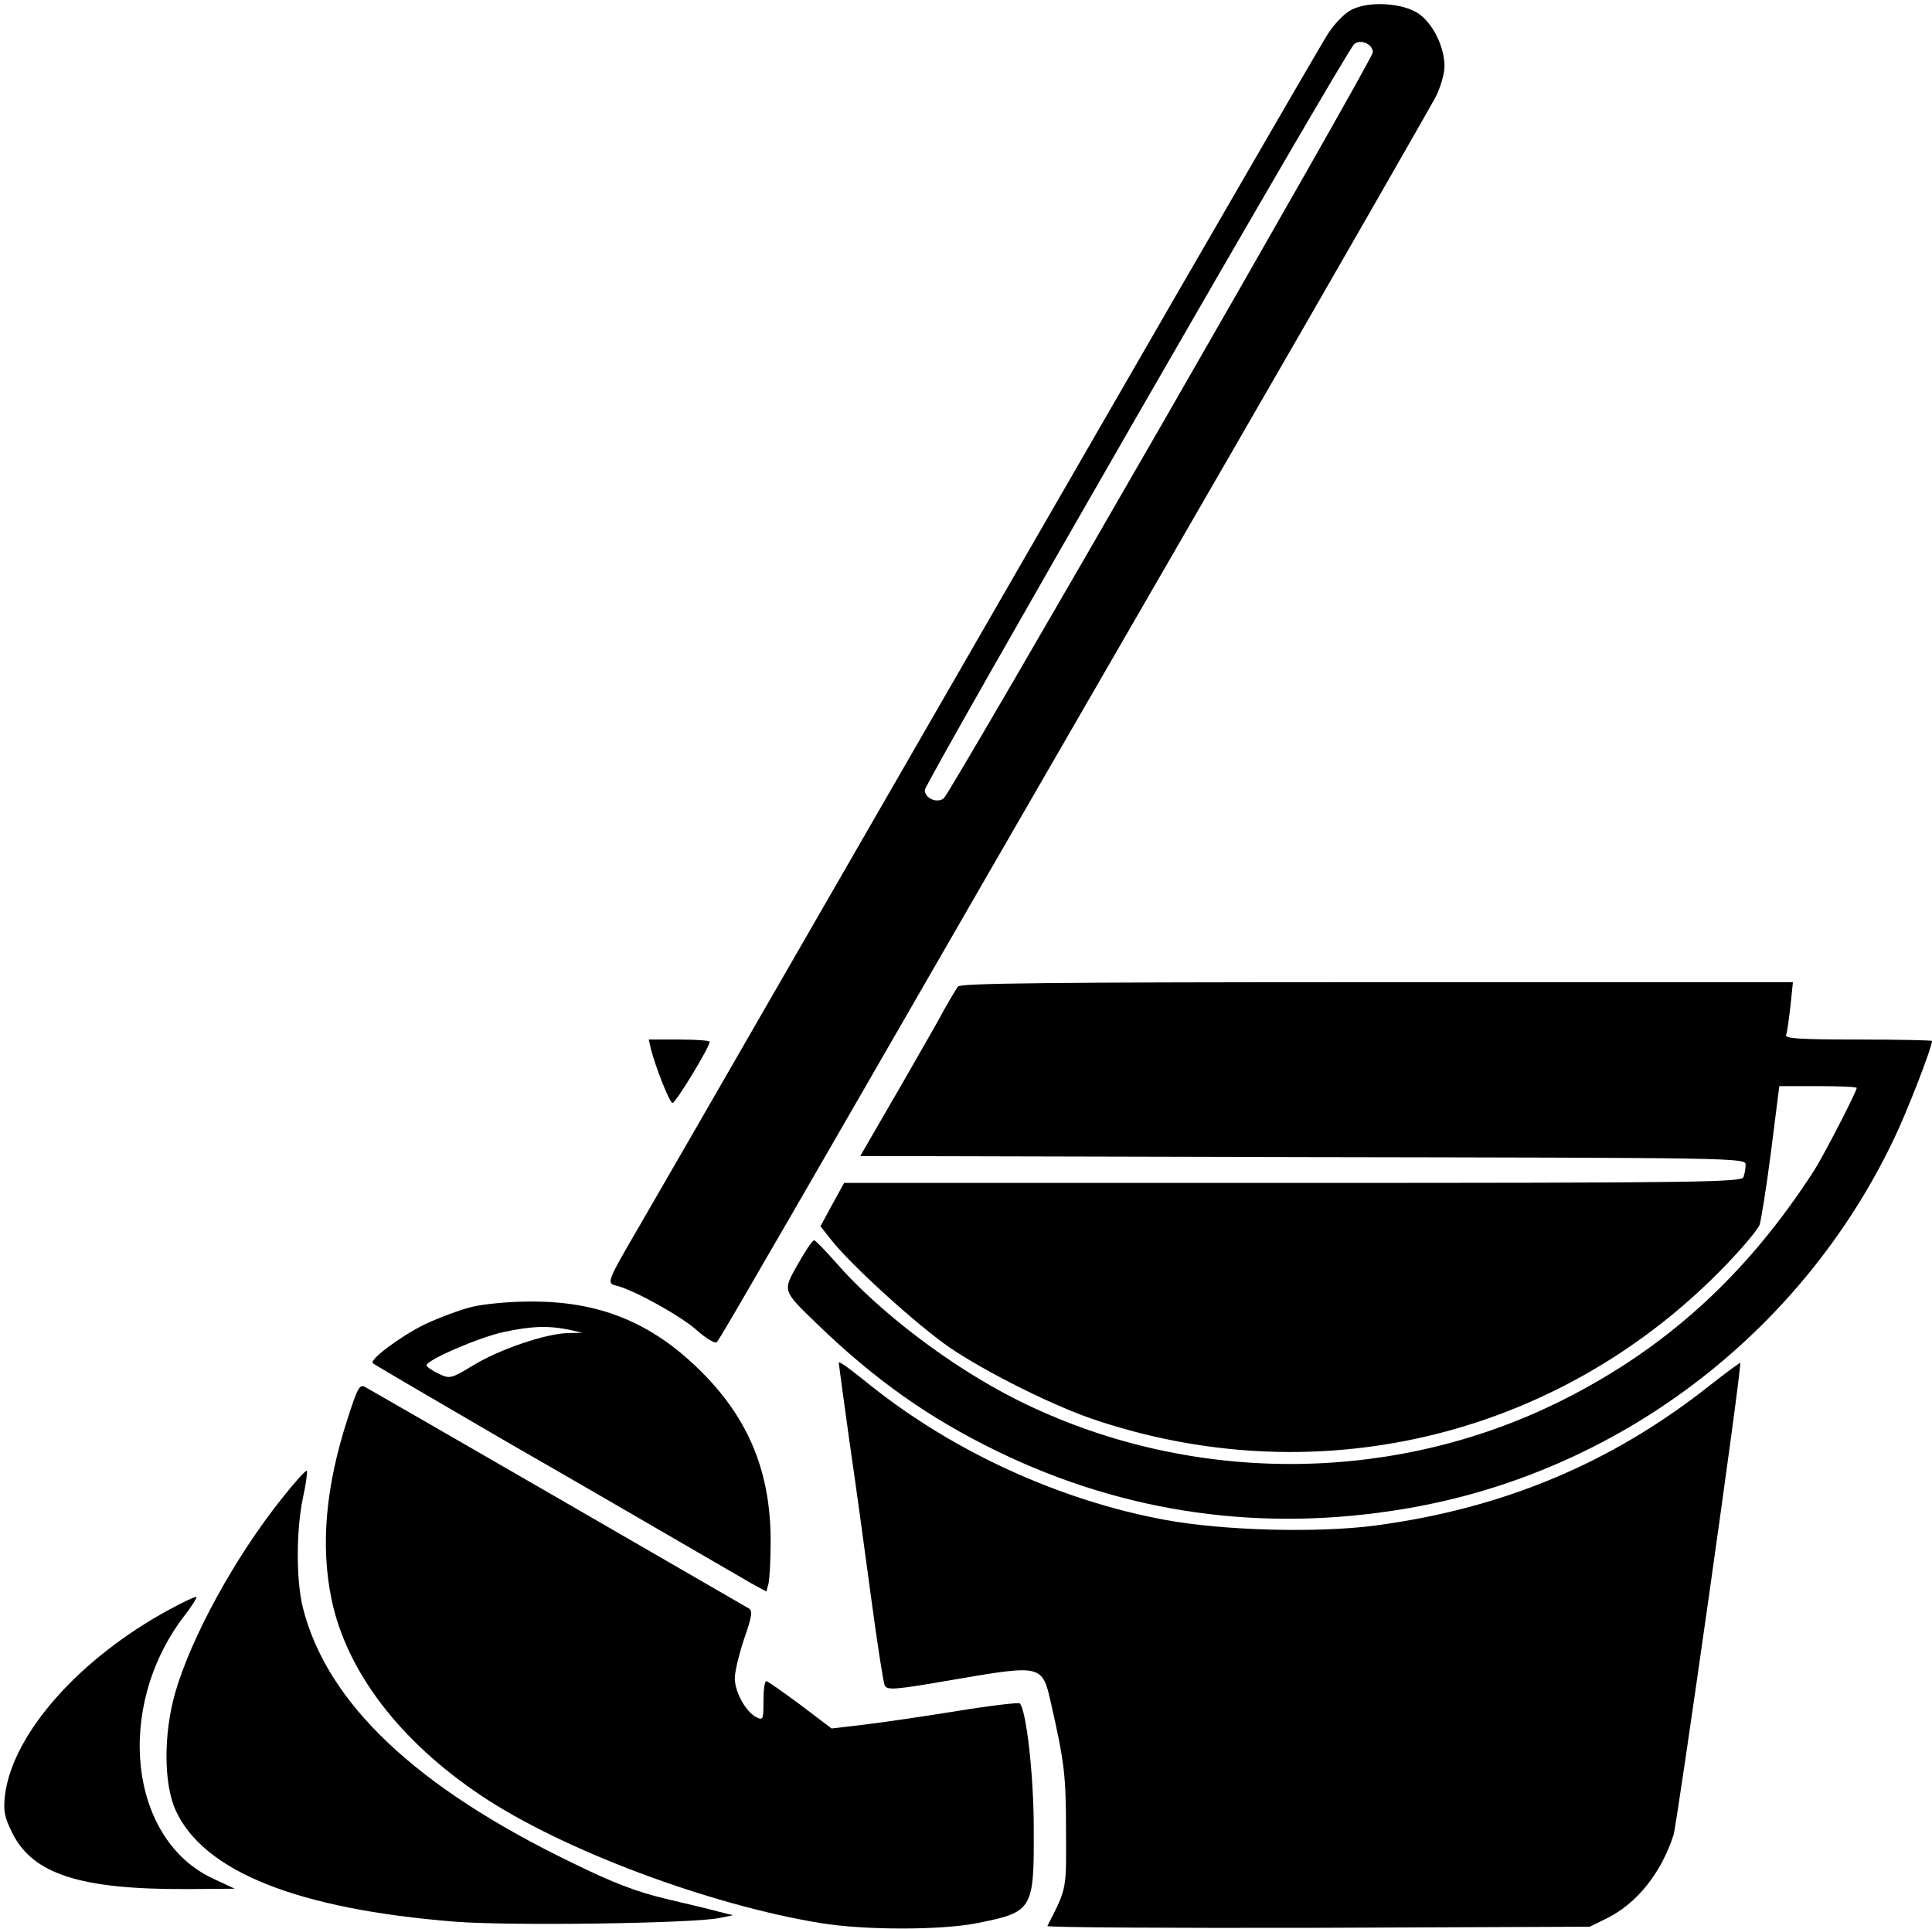
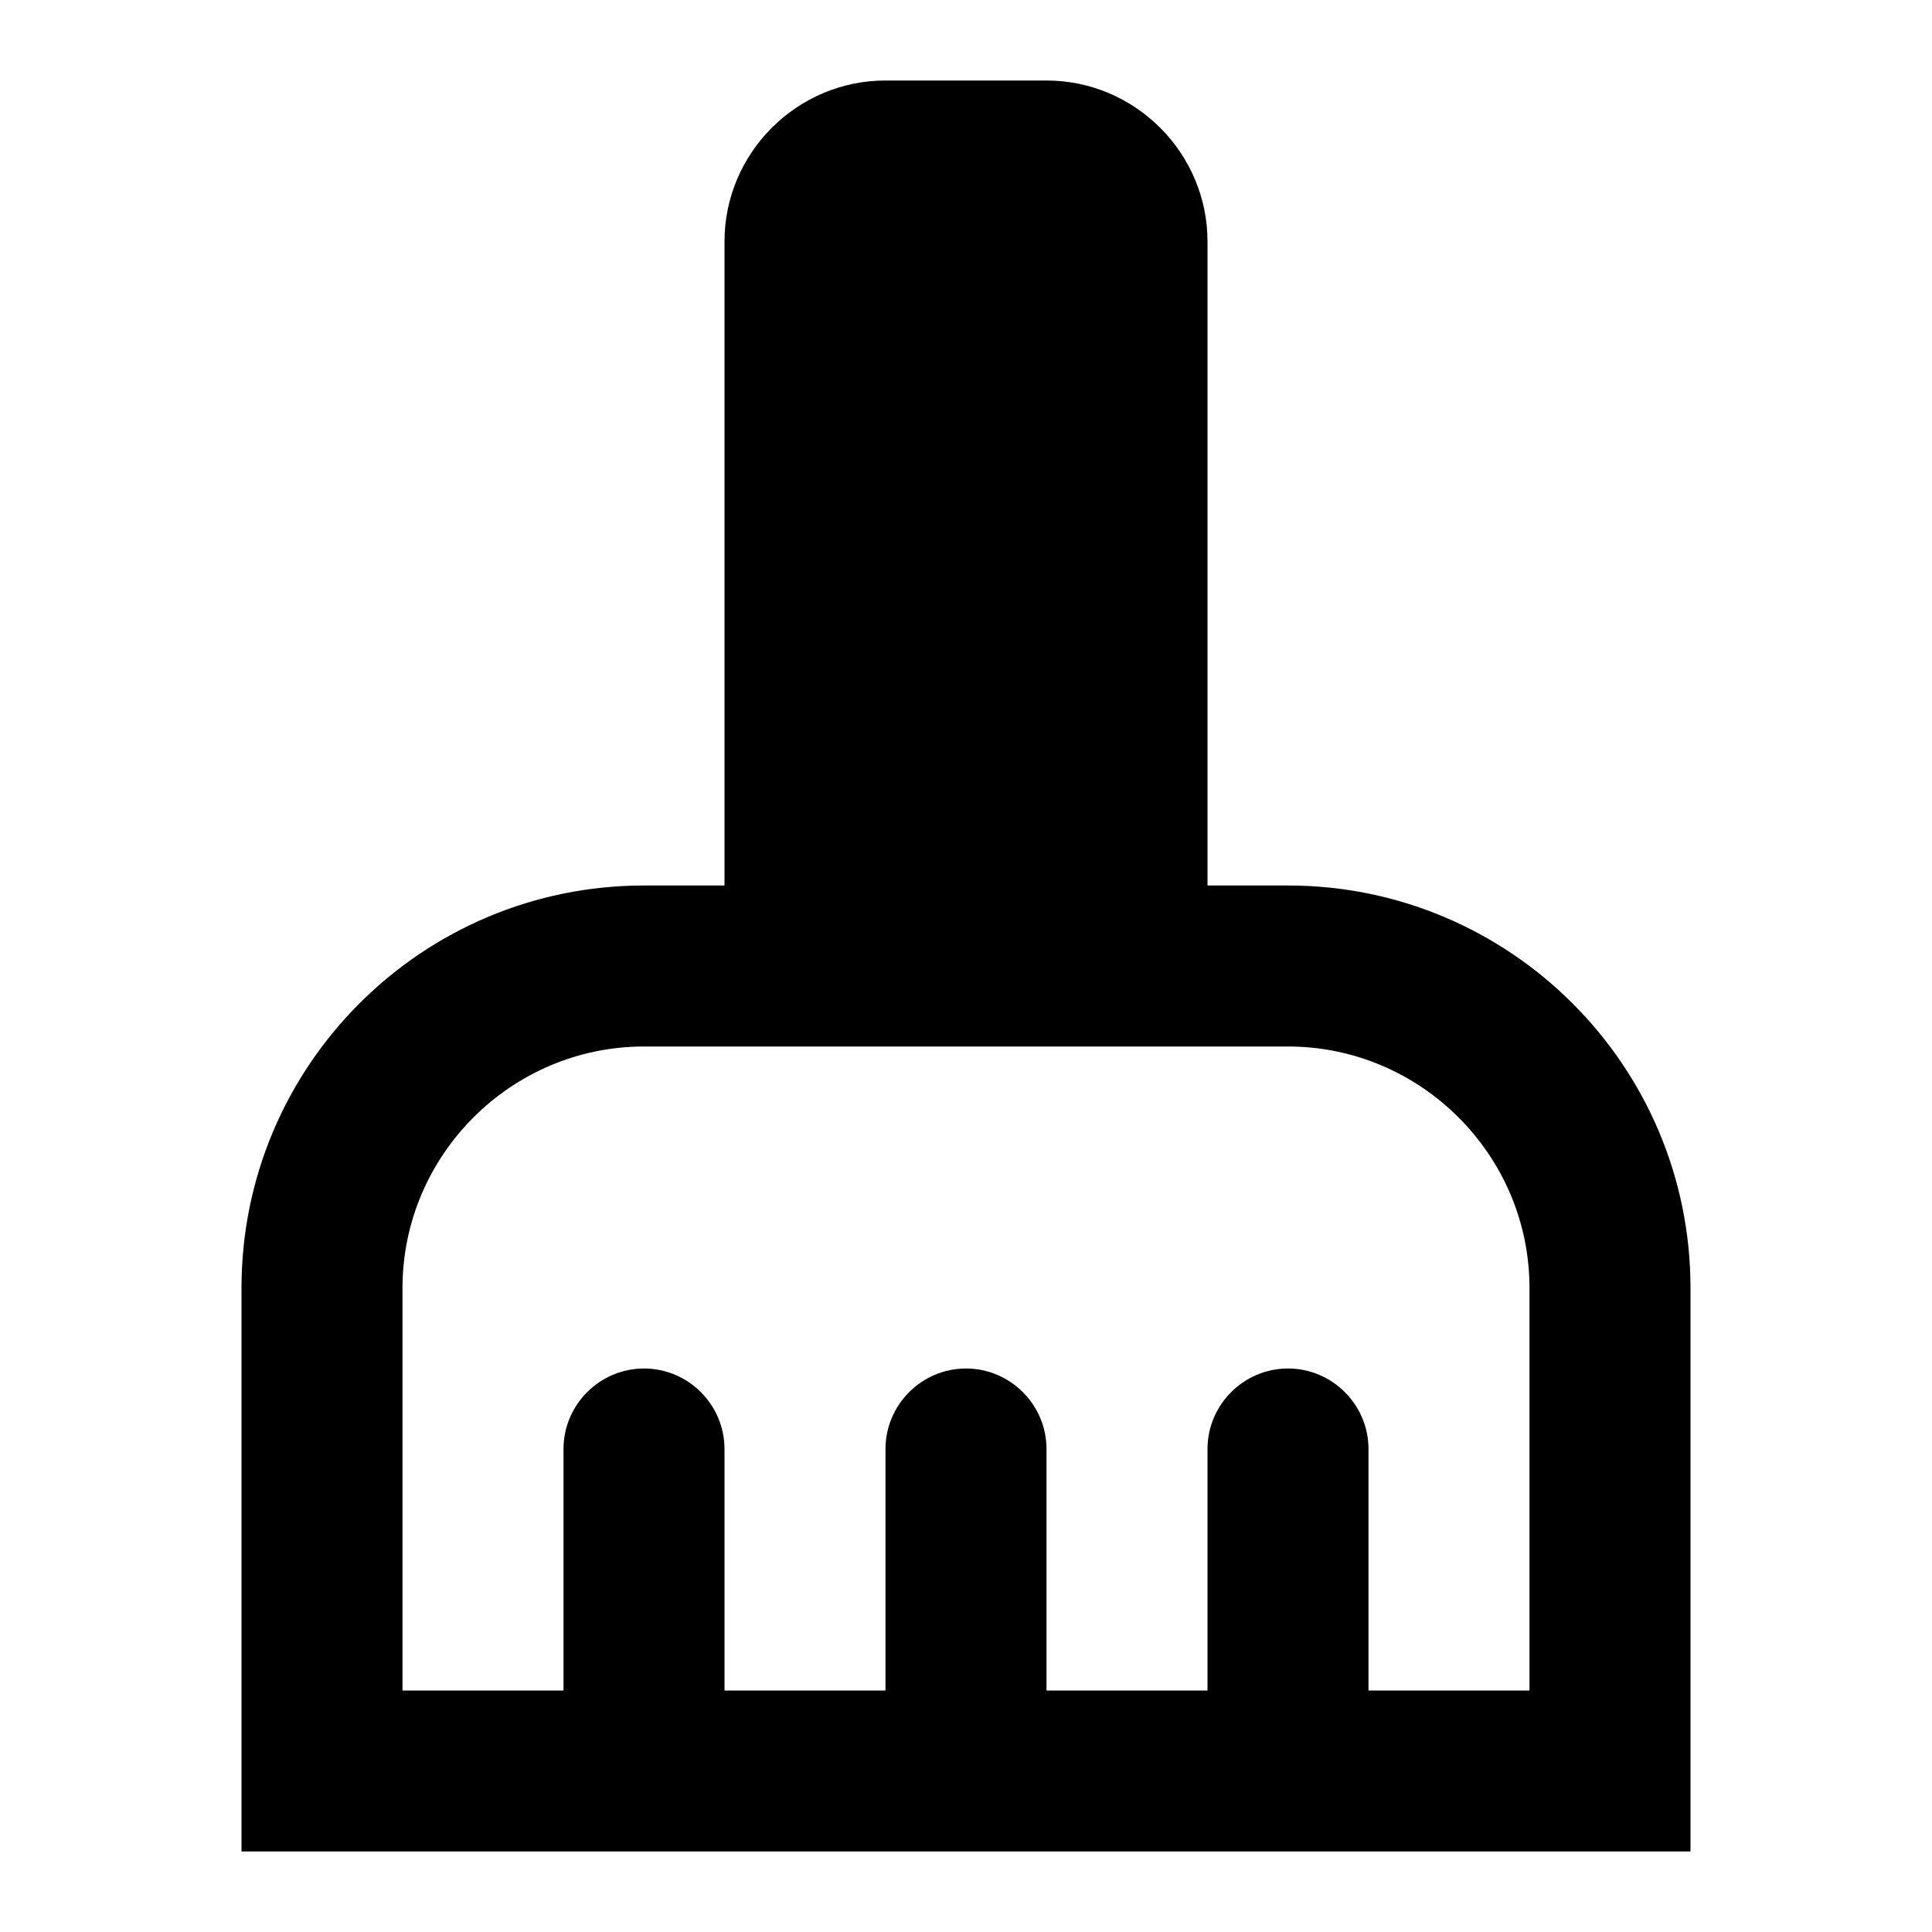
- <svg xmlns="http://www.w3.org/2000/svg" version="1.0" width="539pt" height="538pt" viewBox="0 0 539 538" preserveAspectRatio="xMidYMid meet">
-   <g transform="translate(0,538) scale(0.1,-0.1)" fill="#000000" stroke="none">
-     <path d="M3771 5353 c-19 -9 -48 -39 -66 -67 -29 -45 -542 -933 -1523 -2636 -179 -311 -358 -621 -398 -690 -92 -158 -93 -160 -63 -167 50 -13 178 -84 223 -124 27 -24 51 -38 56 -33 5 5 64 106 132 224 69 118 244 422 390 675 146 253 291 505 323 560 32 55 301 521 598 1035 297 514 550 956 563 981 13 26 24 64 24 85 -1 54 -31 116 -71 145 -44 31 -139 37 -188 12z m59 -119 c0 -20 -1177 -2065 -1197 -2081 -19 -15 -53 0 -53 23 0 19 1177 2065 1198 2081 18 15 52 0 52 -23z" />
-     <path d="M2673 2628 c-6 -7 -33 -53 -60 -103 -28 -49 -87 -153 -132 -230 l-81 -140 1235 -3 c1209 -2 1235 -2 1235 -21 0 -11 -3 -26 -6 -35 -6 -14 -126 -16 -1258 -16 l-1251 0 -33 -60 -33 -61 30 -38 c58 -73 239 -237 330 -300 103 -70 297 -167 415 -205 626 -206 1297 -39 1754 438 45 47 86 96 91 109 4 12 19 104 32 205 l23 182 108 0 c59 0 108 -2 108 -5 0 -10 -92 -188 -118 -229 -188 -292 -414 -498 -707 -644 -473 -236 -1045 -235 -1520 4 -183 92 -385 246 -503 382 -30 34 -57 62 -61 62 -4 0 -24 -29 -44 -65 -44 -77 -45 -74 50 -166 163 -158 316 -266 508 -359 355 -172 738 -226 1135 -159 591 99 1103 486 1363 1030 37 76 107 257 107 275 0 2 -93 4 -206 4 -167 0 -205 3 -201 13 3 8 8 44 12 80 l7 67 -1160 0 c-916 0 -1162 -3 -1169 -12z" />
-     <path d="M1816 2453 c13 -50 51 -147 60 -150 8 -2 104 156 104 171 0 3 -38 6 -85 6 l-85 0 6 -27z" />
-     <path d="M1316 1734 c-33 -8 -91 -30 -130 -48 -69 -34 -156 -99 -146 -109 3 -3 172 -102 375 -220 204 -117 431 -249 505 -292 74 -43 154 -89 176 -102 l42 -23 6 22 c3 13 6 66 6 119 0 192 -61 341 -195 474 -137 136 -284 196 -479 194 -56 0 -128 -7 -160 -15z m269 -63 l40 -9 -42 -1 c-62 -2 -189 -45 -263 -90 -63 -38 -65 -38 -97 -23 -18 9 -33 19 -33 23 0 15 146 78 215 93 80 17 123 18 180 7z" />
-     <path d="M2340 1578 c0 -2 13 -98 29 -213 17 -116 44 -313 61 -440 17 -126 34 -237 38 -246 6 -15 25 -14 197 16 241 41 243 41 267 -66 37 -163 42 -200 42 -354 1 -168 3 -161 -52 -268 -2 -4 337 -6 755 -5 l758 3 47 23 c85 42 152 126 187 233 10 33 192 1311 186 1317 -1 1 -39 -27 -85 -63 -274 -217 -578 -344 -935 -391 -160 -21 -424 -14 -585 16 -292 54 -588 189 -820 374 -66 53 -90 70 -90 64z" />
-     <path d="M970 1423 c-62 -191 -76 -355 -45 -505 42 -201 190 -395 417 -547 227 -152 636 -305 948 -356 123 -20 335 -20 436 0 156 31 159 37 158 265 0 149 -21 330 -39 348 -3 3 -81 -6 -173 -21 -92 -15 -209 -32 -259 -38 l-93 -11 -87 66 c-49 36 -91 66 -95 66 -5 0 -8 -25 -8 -55 0 -53 -1 -55 -21 -45 -29 16 -59 70 -59 108 0 19 12 68 26 110 22 63 24 78 13 85 -22 13 -1052 608 -1071 618 -15 8 -21 -4 -48 -88z" />
-     <path d="M789 1203 c-134 -167 -257 -393 -301 -548 -32 -114 -31 -250 1 -323 77 -173 341 -278 781 -313 152 -12 659 -5 735 10 l40 8 -40 10 c-22 6 -88 22 -148 36 -80 19 -146 44 -260 100 -437 211 -685 446 -752 712 -19 76 -19 214 0 306 9 40 13 74 11 76 -2 3 -33 -31 -67 -74z" />
-     <path d="M471 889 c-250 -136 -435 -345 -457 -516 -5 -45 -2 -61 20 -106 57 -115 189 -158 484 -157 l137 1 -60 28 c-234 108 -276 474 -84 729 23 29 39 55 37 57 -2 2 -37 -14 -77 -36z" />
+ <svg xmlns="http://www.w3.org/2000/svg" enable-background="new 0 0 24 24" height="24px" viewBox="0 0 24 24" width="24px" fill="#000000">
+   <g>
+     <rect fill="none" height="24" width="24" />
+   </g>
+   <g>
+     <path d="M16,11h-1V3c0-1.1-0.9-2-2-2h-2C9.9,1,9,1.9,9,3v8H8c-2.76,0-5,2.24-5,5v7h18v-7C21,13.24,18.76,11,16,11z M19,21h-2v-3 c0-0.55-0.45-1-1-1s-1,0.45-1,1v3h-2v-3c0-0.55-0.45-1-1-1s-1,0.45-1,1v3H9v-3c0-0.55-0.45-1-1-1s-1,0.45-1,1v3H5v-5 c0-1.65,1.35-3,3-3h8c1.65,0,3,1.35,3,3V21z" />
  </g>
</svg>
